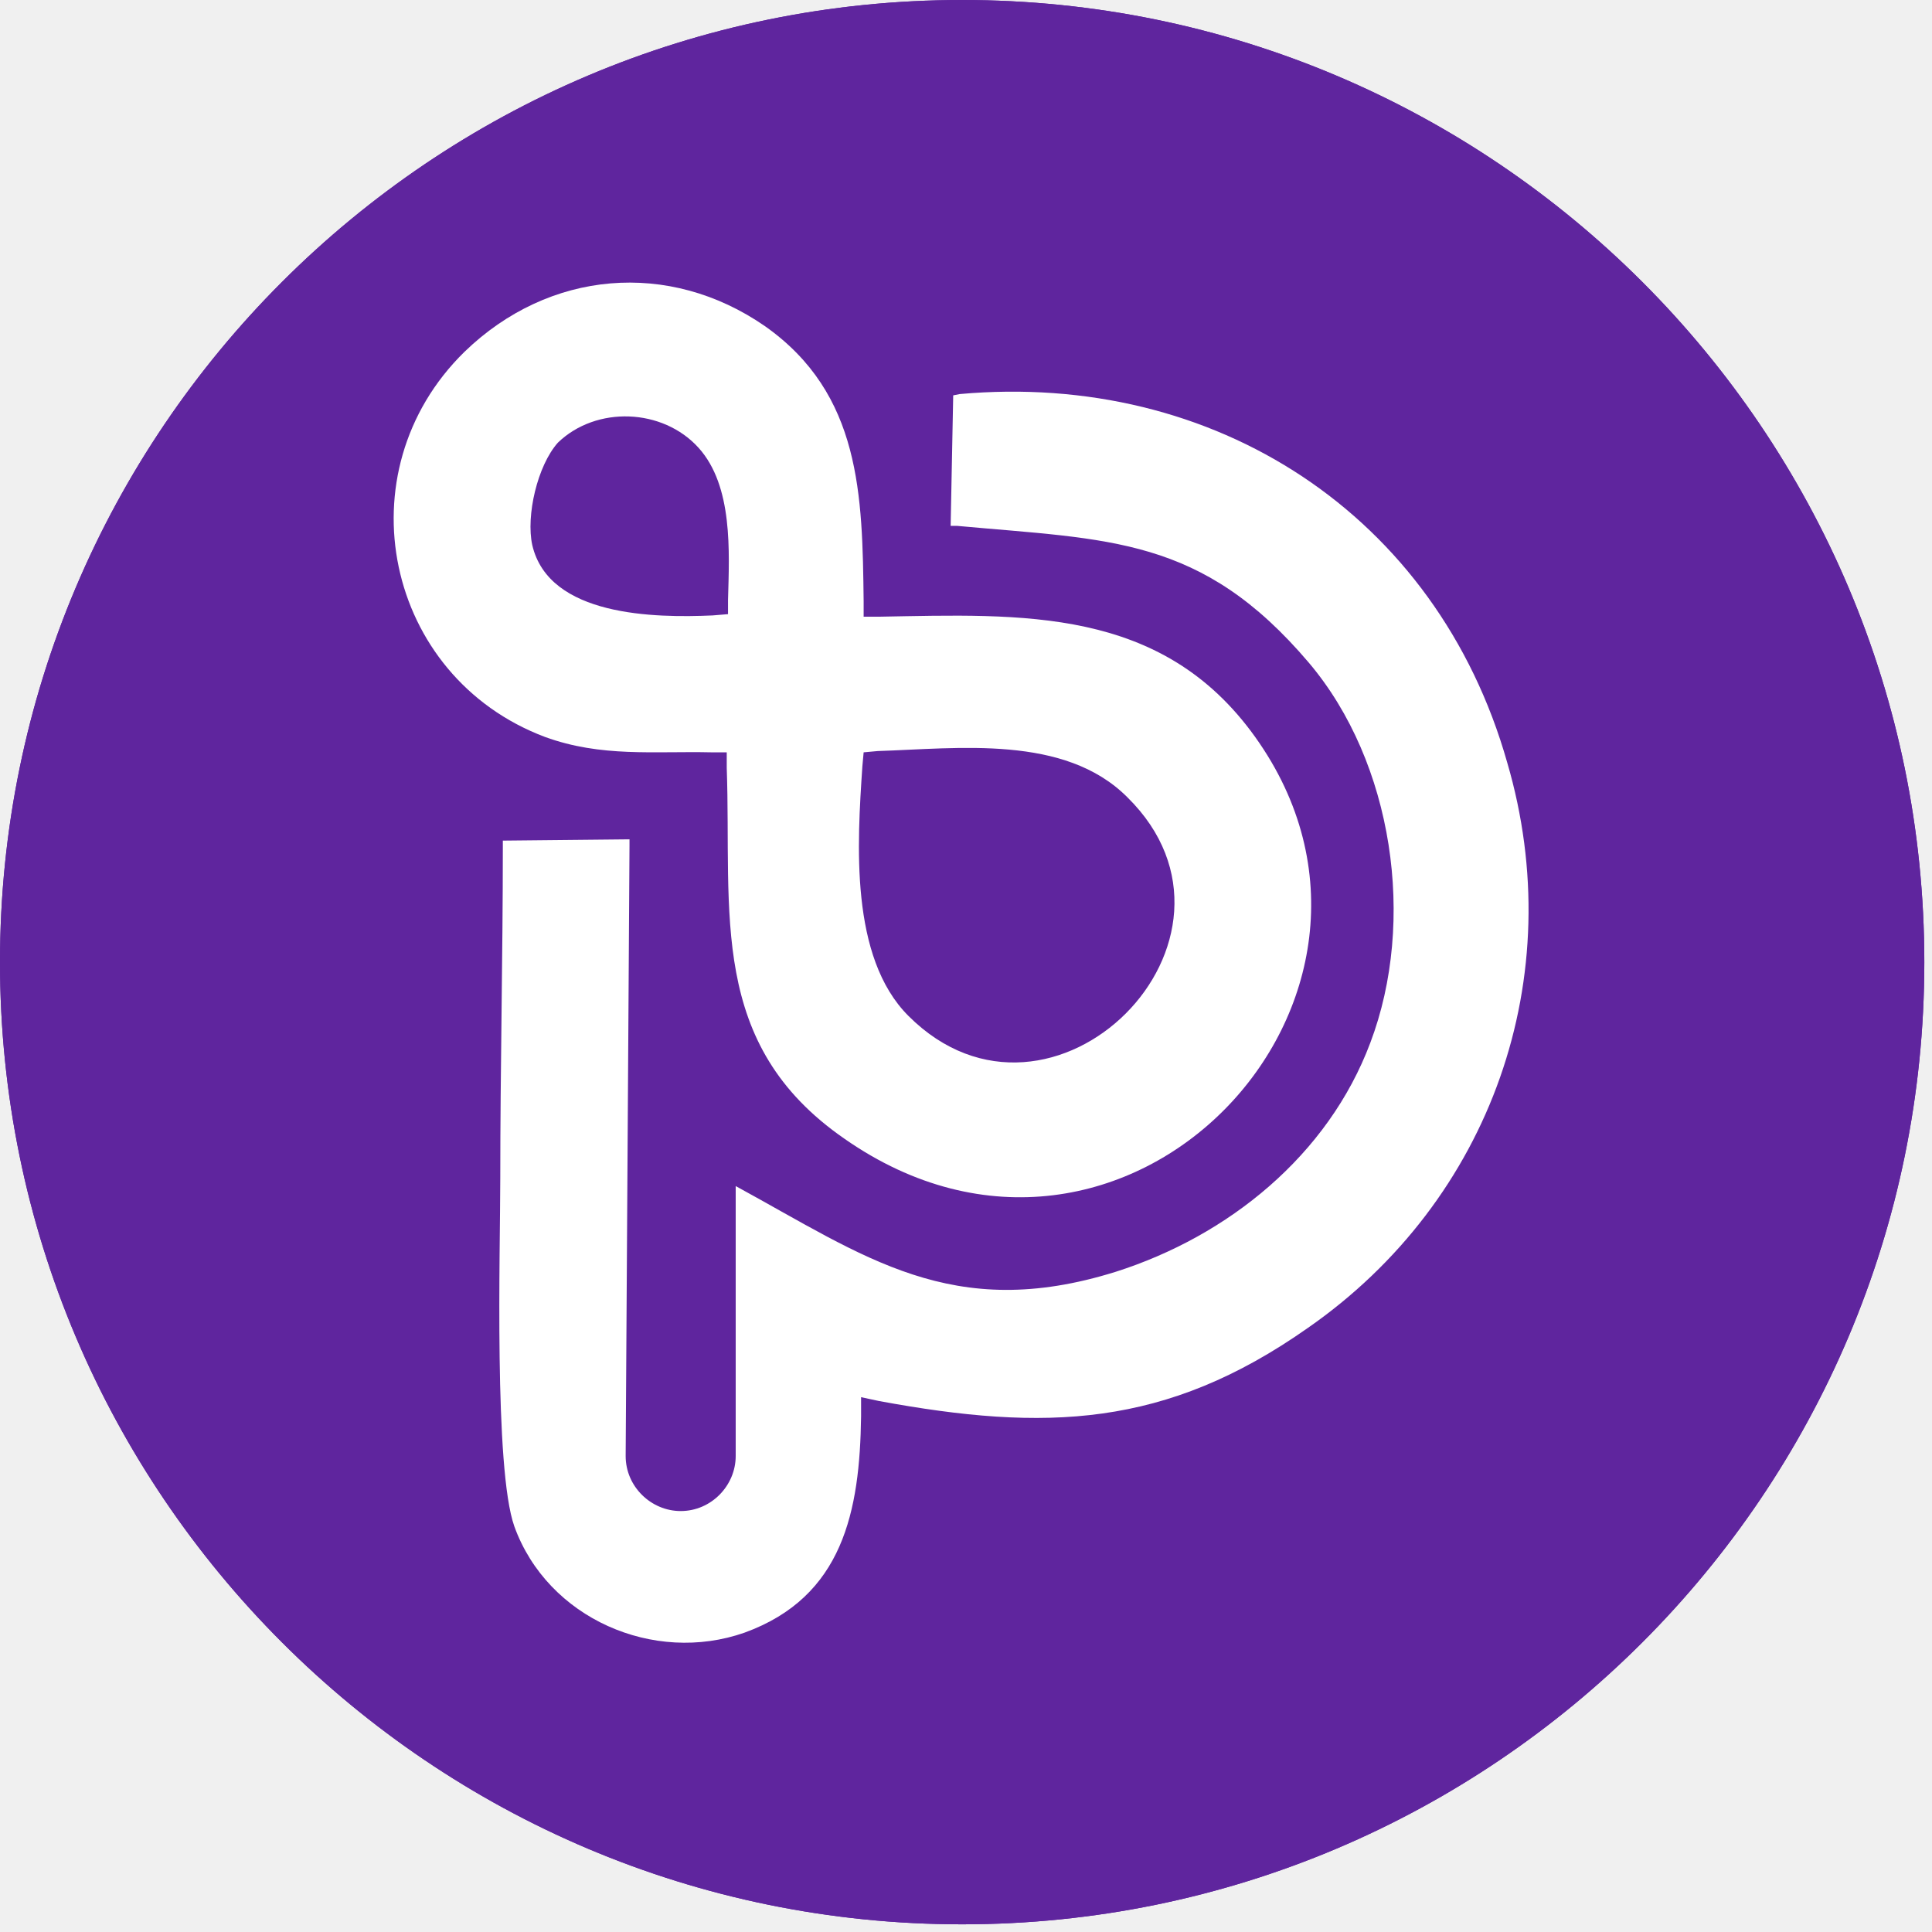
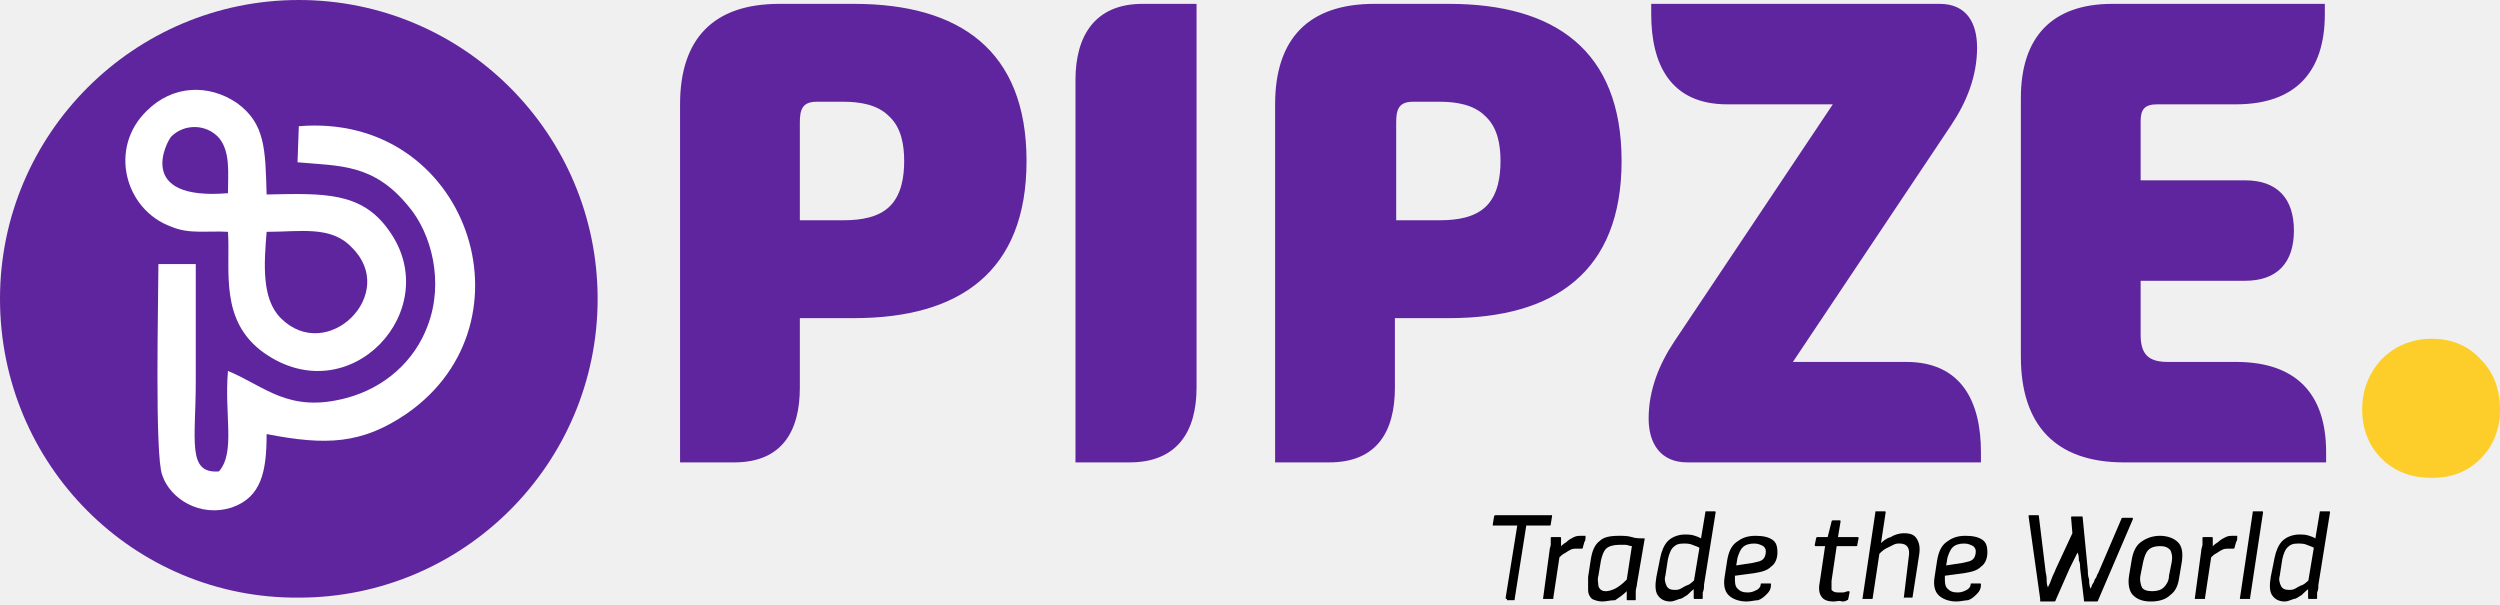
- <svg xmlns="http://www.w3.org/2000/svg" width="151" height="151" viewBox="0 0 151 151" fill="none">
-   <g clip-path="url(#clip0_6622_33)">
-     <path fill-rule="evenodd" clip-rule="evenodd" d="M75.2 0C116.7 0 150.4 33.7 150.4 75.2C150.4 116.7 116.7 150.4 75.2 150.4C33.7 150.4 0 116.7 0 75.2C0 33.7 33.7 0 75.2 0Z" fill="#5F259E" />
-     <path fill-rule="evenodd" clip-rule="evenodd" d="M57.3 58.3C57.8 68.2 55.1 80.7 66.3 88.6C87.9 103.7 111.8 77.7 97.6 57.9C90.6 48.2 81.5 48.6 66.9 48.7C66.7 37.5 66.6 30.9 59.4 25.9C52.3 20.9 43.2 21.4 36.6 27.8C27 37.3 31 52.6 42.8 57C47.7 58.9 52.1 57.9 57.3 58.3ZM57.4 48.5C57.4 43.2 58.2 38.1 55 34.7C51.9 31.3 46.4 31.2 43.2 34.3C42 35.4 33.8 50.5 57.4 48.5ZM67 58.2C66.5 66.3 65.9 75 70.7 79.8C82.4 91.6 100.4 73.6 88.6 61.9C83.2 56.7 75.4 58.2 67 58.2Z" fill="#5F259E" />
-     <path fill-rule="evenodd" clip-rule="evenodd" d="M74.9 40.6C85.5 41.6 93.9 41 102.8 51.5C108.6 58.4 111.9 70.7 107.7 81.7C104.4 90.4 96.9 97.4 87.4 99.9C72.8 103.9 67 97.2 57.5 93C56.7 104 59.3 113.3 55.2 118.2C47.2 118.7 49.5 110.4 49.5 95.4C49.5 85.6 49.5 75.8 49.5 66L40 66.2C40 74.8 39.1 114.4 40.8 119.2C42.9 124.9 50.2 130 58.1 127.1C65.6 124.4 66.9 118.1 66.8 108.6C81.5 111.6 90.7 111.3 102 103.4C134.9 80.5 117.1 27.5 74.9 31.4V40.6Z" fill="#5F259E" />
-     <path fill-rule="evenodd" clip-rule="evenodd" d="M75.2 0C116.7 0 150.4 33.7 150.4 75.2C150.4 116.7 116.7 150.4 75.2 150.4C33.7 150.4 0 116.7 0 75.2C0 33.7 33.7 0 75.2 0Z" fill="#5F259E" />
-     <path fill-rule="evenodd" clip-rule="evenodd" d="M56.8 60C57.2 71.4 55.3 81.6 66 89C87.9 104.3 112.7 78 98.1 57.6C90.8 47.4 79.9 48 68.7 48.2H67.5V47C67.4 38.7 67.3 30.8 59.8 25.5C52.3 20.3 42.9 21.1 36.3 27.5C26.7 36.9 30.1 52.9 42.6 57.6C47 59.2 51.1 58.7 55.6 58.8H56.8V60ZM55.7 48.1C51.2 48.3 42.9 48.2 41.6 42.6C41.1 40.3 42 36.4 43.6 34.6C46.6 31.7 51.8 31.9 54.6 35C57.3 38 57 43.1 56.9 46.9V48L55.7 48.1ZM68.6 58.7C74.9 58.5 83.2 57.4 88.1 62.3C99.4 73.4 82.2 90.6 71 79.4C66.4 74.8 67 65.9 67.4 59.9L67.5 58.8L68.6 58.7ZM74.5 30.9L74.3 41.1H74.8C86.7 42.2 93.9 41.9 102.3 51.8C108.9 59.6 110.7 72 107.1 81.5C103.8 90.3 96 96.6 87.2 99.4C74.4 103.4 67.6 98.2 57.5 92.7V113.8C57.5 116.1 55.6 118.1 53.2 118.1C50.9 118.1 48.9 116.2 48.9 113.8L49.2 66.1V65.6L39.3 65.7V66.2C39.3 74.8 39.1 83.5 39.1 92.1C39.1 97.7 38.6 114.8 40.2 119.3C42.8 126.5 51.1 130.1 58.2 127.6C65.9 124.8 67.2 118.1 67.3 110.7V109.2L68.7 109.5C81.7 111.9 91.1 111.6 102.2 103.8C116.6 93.8 122.7 76.3 117.8 59.6C112.3 40.2 94.9 29 75 30.8L74.5 30.9Z" fill="white" />
+ <svg xmlns="http://www.w3.org/2000/svg" width="500" height="121" viewBox="0 0 500 121" fill="none">
+   <g clip-path="url(#clip0_6625_91)">
+     <path fill-rule="evenodd" clip-rule="evenodd" d="M59.763 0C92.736 0 119.526 26.79 119.526 59.763C119.526 92.736 92.736 119.526 59.763 119.526C26.79 119.784 0 92.993 0 59.763C0 26.79 26.79 0 59.763 0Z" fill="#5F259E" />
+     <path fill-rule="evenodd" clip-rule="evenodd" d="M45.595 46.368C46.11 54.096 43.792 64.142 52.808 70.582C70.067 82.689 89.129 61.824 77.795 46.11C72.385 38.382 64.915 38.64 53.323 38.898C53.065 29.882 53.065 24.73 47.398 20.608C41.731 16.744 34.518 17.002 29.366 22.154C21.638 29.624 24.987 41.989 34.261 45.338C37.867 46.883 41.473 46.11 45.595 46.368ZM45.595 38.64C45.595 34.518 46.11 30.397 43.792 27.563C41.216 24.73 36.837 24.73 34.261 27.306C33.488 28.078 26.79 40.186 45.595 38.64ZM53.323 46.368C52.808 52.808 52.292 59.763 56.157 63.627C65.43 72.901 79.856 58.733 70.324 49.459C66.203 45.08 60.02 46.368 53.323 46.368Z" fill="white" />
+     <path fill-rule="evenodd" clip-rule="evenodd" d="M59.505 32.457C68.006 33.23 74.704 32.715 81.659 41.216C86.296 46.625 88.871 56.414 85.523 65.172C82.947 72.128 77.022 77.537 69.294 79.598C57.702 82.689 53.065 77.28 45.595 74.189C44.822 82.947 47.141 90.417 43.792 94.281C37.352 94.796 39.155 88.099 39.155 76.249C39.155 68.521 39.155 60.536 39.155 52.808H31.684C31.684 59.763 30.912 91.19 32.457 95.054C34.003 99.691 39.928 103.555 46.368 101.494C52.292 99.433 53.323 94.281 53.323 86.811C65.172 89.129 72.385 88.872 81.401 82.689C107.676 64.4 93.508 22.411 59.763 25.245L59.505 32.457Z" fill="white" />
+     <path d="M486.347 95.57C482.226 95.57 478.877 94.281 476.301 91.706C473.725 89.129 472.437 85.781 472.437 81.917C472.437 78.053 473.725 74.704 476.301 71.87C478.877 69.294 482.226 67.749 486.347 67.749C490.211 67.749 493.56 69.037 496.136 71.87C498.712 74.446 500 77.795 500 81.917C500 85.781 498.712 89.129 496.136 91.706C493.56 94.281 490.469 95.57 486.347 95.57Z" fill="#FDCE2A" />
+     <path d="M301.391 119.783C301.133 119.783 301.133 119.783 301.133 119.526L303.452 105.1H298.815C298.815 105.1 298.815 105.1 298.557 105.1C298.557 105.1 298.557 105.1 298.557 104.843L298.815 103.297C298.815 103.04 299.073 103.04 299.073 103.04H310.149H310.407C310.407 103.04 310.407 103.04 310.407 103.297L310.149 104.843C310.149 105.1 310.149 105.1 309.892 105.1H305.255L302.937 119.783C302.937 120.041 302.937 120.041 302.679 120.041H301.391V119.783ZM308.604 119.783C308.346 119.783 308.346 119.783 308.604 119.783L309.892 110.252C309.892 109.737 310.149 109.222 310.149 108.964C310.149 108.449 310.149 107.934 310.149 107.676C310.149 107.419 310.149 107.419 310.407 107.419H311.953C312.21 107.419 312.21 107.419 312.21 107.676C312.21 107.934 312.21 108.449 312.21 108.707C312.21 109.222 312.21 109.479 312.21 109.737L311.953 111.025L310.665 119.526C310.665 119.526 310.665 119.526 310.665 119.783C310.665 119.783 310.665 119.783 310.407 119.783H308.604ZM311.437 111.798L311.695 109.737C312.21 109.222 312.725 108.707 313.241 108.449C313.756 107.934 314.271 107.676 314.786 107.419C315.301 107.161 315.817 107.161 316.074 107.161C316.332 107.161 316.589 107.161 316.847 107.161H317.105V107.419C317.105 107.676 317.105 108.191 316.847 108.449C316.847 108.707 316.589 109.222 316.589 109.479C316.589 109.737 316.332 109.737 316.332 109.737C316.332 109.737 316.074 109.737 315.817 109.737C315.559 109.737 315.559 109.737 315.301 109.737C314.786 109.737 314.529 109.737 314.013 109.995C313.498 110.252 313.241 110.51 312.725 110.767C312.21 111.025 311.953 111.54 311.437 111.798ZM320.453 120.299C319.681 120.299 318.908 120.041 318.393 119.783C317.877 119.268 317.62 118.753 317.62 117.98C317.62 117.207 317.62 116.435 317.62 115.404L318.135 112.055C318.393 110.252 318.908 108.964 319.938 108.192C320.711 107.419 321.999 107.161 323.802 107.161C324.575 107.161 325.605 107.161 326.378 107.419C327.151 107.676 327.924 107.676 328.954 107.676L327.409 116.692C327.409 117.207 327.151 117.723 327.151 118.238C327.151 118.753 327.151 119.268 327.151 119.783C327.151 120.041 327.151 120.041 326.893 120.041H325.605C325.348 120.041 325.348 120.041 325.348 119.783C325.348 119.526 325.348 119.268 325.348 119.011C325.348 118.753 325.348 118.495 325.348 118.238C324.575 119.011 323.802 119.526 323.029 120.041C321.999 120.041 321.226 120.299 320.453 120.299ZM321.226 118.238C321.741 118.238 322.514 117.98 323.029 117.723C323.545 117.465 324.317 116.95 325.348 115.919L326.378 109.222C325.863 109.222 325.605 108.964 325.09 108.964C324.575 108.964 324.06 108.964 323.802 108.964C322.772 108.964 321.741 109.222 321.226 109.737C320.711 110.252 320.453 111.025 320.196 112.055L319.681 115.147C319.423 115.919 319.681 116.692 319.681 117.207C319.938 117.98 320.453 118.238 321.226 118.238ZM334.106 120.299C332.818 120.299 332.045 119.783 331.53 119.011C331.015 118.238 331.015 116.95 331.273 115.404L332.045 111.54C332.303 110.252 332.818 108.964 333.591 108.192C334.364 107.419 335.652 106.904 336.94 106.904C337.713 106.904 338.228 106.904 339.001 107.161C339.773 107.419 340.289 107.676 340.546 107.934L340.289 109.737C339.773 109.479 339.258 109.222 338.485 108.964C337.97 108.707 337.197 108.707 336.682 108.707C335.652 108.707 335.137 108.964 334.621 109.479C334.106 109.995 333.849 110.767 333.591 111.798L333.076 115.147C332.818 115.919 333.076 116.692 333.333 117.207C333.591 117.723 334.106 117.98 334.879 117.98C335.394 117.98 335.652 117.98 336.167 117.723C336.682 117.465 336.94 117.207 337.713 116.95C338.228 116.692 339.001 115.919 339.516 115.404L339.258 117.465C338.485 117.98 337.97 118.495 337.455 119.011C336.94 119.268 336.425 119.783 335.909 119.783C335.137 120.041 334.621 120.299 334.106 120.299ZM339.001 119.783C338.743 119.783 338.743 119.783 338.743 119.526C338.743 119.268 338.743 119.011 338.743 118.495C338.743 117.98 338.743 117.723 338.743 117.465V116.435L341.061 102.524C341.061 102.267 341.061 102.267 341.319 102.267H342.865C343.122 102.267 343.122 102.267 343.122 102.524L340.804 116.95C340.804 117.465 340.804 117.98 340.546 118.495C340.546 119.011 340.546 119.268 340.546 119.526C340.546 119.783 340.546 119.783 340.289 119.783H339.001ZM349.305 120.299C347.759 120.299 346.471 119.783 345.698 119.011C344.925 118.238 344.668 116.95 344.925 115.404L345.441 112.055C345.698 110.51 346.213 109.222 347.244 108.449C348.274 107.676 349.305 107.161 351.108 107.161C352.653 107.161 353.684 107.419 354.457 107.934C355.229 108.449 355.487 109.222 355.487 110.51C355.487 111.798 354.972 112.828 354.199 113.343C353.426 114.116 352.396 114.374 350.85 114.631L346.986 115.147V115.662C346.986 116.435 346.986 117.207 347.501 117.723C348.017 118.238 348.532 118.495 349.562 118.495C350.335 118.495 350.85 118.238 351.365 117.98C351.881 117.723 352.138 117.207 352.138 116.95C352.138 116.692 352.138 116.692 352.396 116.692H353.941C354.199 116.692 354.199 116.692 354.199 116.95C354.199 117.723 353.941 118.238 353.426 118.753C352.911 119.268 352.396 119.783 351.623 120.041C351.108 120.041 350.077 120.299 349.305 120.299ZM347.244 113.086L350.593 112.571C351.623 112.313 352.138 112.313 352.653 111.798C352.911 111.54 353.169 111.025 353.169 110.252C353.169 109.737 352.911 109.48 352.653 109.222C352.138 108.964 351.623 108.707 350.85 108.707C349.82 108.707 349.047 108.964 348.532 109.479C348.017 109.995 347.759 110.767 347.501 111.54L347.244 113.086ZM366.821 120.299C365.533 120.299 364.76 120.041 364.245 119.268C363.73 118.495 363.73 117.465 363.988 116.177L365.018 109.222H363.215C362.957 109.222 362.957 109.222 362.957 108.964L363.215 107.676C363.215 107.419 363.472 107.419 363.472 107.419H365.533L366.306 104.328C366.306 104.07 366.564 104.07 366.564 104.07H367.852C368.109 104.07 368.109 104.07 368.109 104.328L367.594 107.419H371.458C371.716 107.419 371.716 107.419 371.716 107.676L371.458 108.964C371.458 109.222 371.458 109.222 371.2 109.222H367.336L366.306 116.177C366.306 116.95 366.306 117.465 366.306 117.98C366.564 118.238 366.821 118.495 367.594 118.495C367.852 118.495 368.367 118.495 368.624 118.495C368.882 118.495 369.397 118.238 369.655 118.238C369.912 118.238 369.912 118.238 369.912 118.495L369.655 119.783C369.655 119.783 369.655 120.041 369.397 120.041C369.14 120.299 368.624 120.299 368.367 120.299C367.852 120.041 367.336 120.299 366.821 120.299ZM372.488 119.783L375.064 102.524C375.064 102.267 375.064 102.267 375.322 102.267H376.868C377.125 102.267 377.125 102.267 377.125 102.524L374.549 119.526C374.549 119.783 374.549 119.783 374.292 119.783H372.488ZM380.732 119.783C380.474 119.783 380.474 119.783 380.732 119.783L381.762 111.283C382.02 109.737 381.504 108.707 379.959 108.707C379.444 108.707 379.186 108.707 378.671 108.964C378.156 109.222 377.64 109.479 377.125 109.737C376.61 109.995 375.837 110.767 375.322 111.283L375.58 109.222C376.352 108.449 377.125 107.676 378.156 107.419C378.928 106.904 379.959 106.646 380.732 106.646C382.02 106.646 382.792 106.904 383.308 107.676C383.823 108.449 384.08 109.479 383.823 111.025L382.535 119.268C382.535 119.526 382.535 119.526 382.277 119.526H380.732V119.783ZM391.293 120.299C389.748 120.299 388.46 119.783 387.687 119.011C386.914 118.238 386.656 116.95 386.914 115.404L387.429 112.055C387.687 110.51 388.202 109.222 389.232 108.449C390.263 107.676 391.293 107.161 393.096 107.161C394.642 107.161 395.672 107.419 396.445 107.934C397.218 108.449 397.476 109.222 397.476 110.51C397.476 111.798 396.96 112.828 396.188 113.343C395.415 114.116 394.384 114.374 392.839 114.631L388.975 115.147V115.662C388.975 116.435 388.975 117.207 389.49 117.723C390.005 118.238 390.52 118.495 391.551 118.495C392.324 118.495 392.839 118.238 393.354 117.98C393.869 117.723 394.127 117.207 394.127 116.95C394.127 116.692 394.127 116.692 394.384 116.692H395.93C396.188 116.692 396.188 116.692 396.188 116.95C396.188 117.723 395.93 118.238 395.415 118.753C394.9 119.268 394.384 119.783 393.612 120.041C393.096 120.041 392.066 120.299 391.293 120.299ZM389.232 113.086L392.581 112.571C393.612 112.313 394.127 112.313 394.642 111.798C394.9 111.54 395.157 111.025 395.157 110.252C395.157 109.737 394.9 109.48 394.642 109.222C394.127 108.964 393.612 108.707 392.839 108.707C391.808 108.707 391.036 108.964 390.52 109.479C390.005 109.995 389.748 110.767 389.49 111.54L389.232 113.086ZM408.037 119.783L405.719 103.297C405.719 103.04 405.719 103.04 405.976 103.04H407.522C407.78 103.04 407.78 103.04 407.78 103.297L409.068 113.859C409.068 114.374 409.325 115.147 409.325 115.662C409.325 116.177 409.325 116.95 409.583 117.465C409.84 116.95 410.098 116.435 410.356 115.662C410.613 114.889 410.871 114.631 411.128 113.859L414.477 106.646L414.22 103.555C414.22 103.297 414.219 103.297 414.477 103.297H416.28C416.538 103.297 416.538 103.297 416.538 103.555L417.568 114.116C417.568 114.631 417.568 115.147 417.826 115.919C417.826 116.435 417.826 116.95 418.084 117.723C418.341 117.465 418.341 116.95 418.599 116.692C418.856 116.435 418.856 115.919 419.114 115.662C419.371 115.404 419.371 114.889 419.629 114.631L424.266 103.812C424.266 103.555 424.523 103.555 424.523 103.555H426.327C426.584 103.555 426.584 103.555 426.584 103.812L419.629 120.041C419.629 120.299 419.372 120.299 419.372 120.299H417.053C416.795 120.299 416.796 120.299 416.796 120.041L416.023 113.601C416.023 113.086 416.023 112.571 415.765 112.055C415.765 111.54 415.765 111.025 415.508 110.51C415.25 111.025 414.992 111.54 414.735 112.055C414.477 112.571 414.22 113.086 413.962 113.601L411.128 120.041C411.128 120.299 410.871 120.299 410.871 120.299H408.037V119.783ZM430.191 120.299C428.387 120.299 427.357 119.783 426.584 119.011C425.811 118.238 425.554 116.692 425.811 115.147L426.327 112.055C426.584 110.51 427.099 109.222 428.13 108.449C429.16 107.676 430.448 107.161 431.994 107.161C433.539 107.161 434.827 107.676 435.6 108.449C436.373 109.222 436.631 110.51 436.373 112.313L435.858 115.404C435.6 117.207 435.085 118.238 434.055 119.011C433.282 119.783 431.994 120.299 430.191 120.299ZM430.448 118.238C431.479 118.238 432.251 117.98 432.767 117.465C433.282 116.95 433.797 116.177 433.797 115.147L434.312 112.571C434.57 111.283 434.312 110.51 434.055 109.995C433.539 109.48 433.024 109.222 431.994 109.222C430.963 109.222 430.191 109.48 429.675 109.995C429.16 110.51 428.903 111.283 428.645 112.313L428.13 114.889C427.872 115.919 428.13 116.95 428.387 117.465C428.645 117.98 429.418 118.238 430.448 118.238ZM438.949 119.783C438.691 119.783 438.691 119.783 438.949 119.783L440.237 110.252C440.237 109.737 440.495 109.222 440.495 108.964C440.495 108.449 440.495 107.934 440.495 107.676C440.495 107.419 440.495 107.419 440.752 107.419H442.298C442.555 107.419 442.555 107.419 442.555 107.676C442.555 107.934 442.555 108.449 442.555 108.707C442.555 109.222 442.555 109.479 442.555 109.737L442.298 111.025L441.01 119.526C441.01 119.526 441.01 119.526 441.01 119.783C441.01 119.783 441.01 119.783 440.752 119.783H438.949ZM441.783 111.798L442.04 109.737C442.555 109.222 443.071 108.707 443.586 108.449C444.101 107.934 444.616 107.676 445.131 107.419C445.647 107.161 446.162 107.161 446.419 107.161C446.677 107.161 446.935 107.161 447.192 107.161H447.45V107.419C447.45 107.676 447.45 108.191 447.192 108.449C447.192 108.707 446.935 109.222 446.935 109.479C446.935 109.737 446.677 109.737 446.677 109.737C446.677 109.737 446.419 109.737 446.162 109.737C445.904 109.737 445.904 109.737 445.647 109.737C445.131 109.737 444.874 109.737 444.359 109.995C443.843 110.252 443.586 110.51 443.071 110.767C442.555 111.025 442.298 111.54 441.783 111.798ZM447.965 119.783C447.707 119.783 447.707 119.783 447.965 119.783L450.541 102.524C450.541 102.267 450.541 102.267 450.799 102.267H452.344C452.602 102.267 452.602 102.267 452.602 102.524L450.026 119.526C450.026 119.526 450.026 119.526 450.026 119.783C450.026 119.783 450.026 119.783 449.768 119.783H447.965ZM456.981 120.299C455.693 120.299 454.92 119.783 454.405 119.011C453.89 118.238 453.89 116.95 454.147 115.404L454.92 111.54C455.178 110.252 455.693 108.964 456.466 108.192C457.239 107.419 458.527 106.904 459.815 106.904C460.587 106.904 461.103 106.904 461.875 107.161C462.648 107.419 463.163 107.676 463.421 107.934L463.163 109.737C462.648 109.479 462.133 109.222 461.36 108.964C460.845 108.707 460.072 108.707 459.557 108.707C458.527 108.707 458.011 108.964 457.496 109.479C456.981 109.995 456.723 110.767 456.466 111.798L455.951 115.147C455.693 115.919 455.951 116.692 456.208 117.207C456.466 117.723 456.981 117.98 457.754 117.98C458.269 117.98 458.527 117.98 459.042 117.723C459.557 117.465 459.815 117.207 460.587 116.95C461.103 116.692 461.875 115.919 462.391 115.404L462.133 117.465C461.36 117.98 460.845 118.495 460.33 119.011C459.815 119.268 459.299 119.783 458.784 119.783C458.011 120.041 457.496 120.299 456.981 120.299ZM461.875 119.783C461.618 119.783 461.618 119.783 461.618 119.526C461.618 119.268 461.618 119.011 461.618 118.495C461.618 117.98 461.618 117.723 461.618 117.465V116.435L463.936 102.524C463.936 102.267 463.936 102.267 464.194 102.267H465.739C465.997 102.267 465.997 102.267 465.997 102.524L463.679 116.95C463.679 117.465 463.679 117.98 463.421 118.495C463.421 119.011 463.421 119.268 463.421 119.526C463.421 119.783 463.421 119.783 463.163 119.783H461.875Z" fill="black" />
+     <path fill-rule="evenodd" clip-rule="evenodd" d="M136.27 92.478H146.832C156.363 92.478 159.969 86.296 159.969 77.537V63.627H170.788C191.911 63.627 205.307 54.354 205.307 32.2C205.307 10.046 191.911 0.773 170.788 0.773H155.848C142.71 0.773 136.012 7.728 136.012 20.866V92.478H136.27ZM159.969 44.05V24.472C159.969 21.896 160.484 20.351 163.318 20.351H168.728C171.819 20.351 175.425 20.866 177.744 23.184C180.32 25.503 180.835 29.109 180.835 32.2C180.835 35.291 180.32 38.898 178.001 41.216C175.683 43.534 172.076 44.05 168.728 44.05H159.969ZM215.095 92.478H225.915C235.446 92.478 239.31 86.296 239.31 77.537V0.773H228.491C218.959 0.773 215.095 7.213 215.095 15.971V92.478ZM255.281 92.478H265.842C275.374 92.478 278.98 86.296 278.98 77.537V63.627H289.799C310.922 63.627 324.317 54.354 324.317 32.2C324.317 10.046 310.922 0.773 289.799 0.773H274.858C261.721 0.773 255.023 7.728 255.023 20.866V92.478H255.281ZM279.238 44.05V24.472C279.238 21.896 279.753 20.351 282.586 20.351H287.996C291.087 20.351 294.694 20.866 297.012 23.184C299.588 25.503 300.103 29.109 300.103 32.2C300.103 35.291 299.588 38.898 297.27 41.216C294.951 43.534 291.345 44.05 287.996 44.05H279.238ZM396.188 92.478V90.418C396.188 80.371 392.324 72.385 381.247 72.385H358.578L390.263 24.987C393.354 20.351 395.415 15.198 395.415 9.531C395.415 4.637 393.354 0.773 387.944 0.773H330.242V2.834C330.242 12.88 334.106 20.866 345.441 20.866H366.564L334.879 68.264C331.788 72.901 329.727 78.053 329.727 83.72C329.727 88.614 332.045 92.478 337.455 92.478H396.188ZM464.709 0.773H422.463C410.356 0.773 404.173 7.471 404.173 19.578V71.355C404.173 85.008 411.128 92.478 424.781 92.478H465.224V90.418C465.224 78.568 459.042 72.385 447.192 72.385H433.539C429.676 72.385 428.13 70.84 428.13 66.976V56.157H448.995C455.435 56.157 458.784 52.55 458.784 46.11C458.784 39.67 455.435 36.064 448.995 36.064H428.13V24.215C428.13 21.896 428.903 20.866 431.479 20.866H447.192C459.042 20.866 464.967 14.426 464.967 2.834V0.773H464.709Z" fill="#5F259E" />
  </g>
  <defs>
-     <clipPath id="clip0_6622_33">
-       <rect width="150.4" height="150.4" fill="white" />
+     <clipPath id="clip0_6625_91">
+       <rect width="500" height="120.299" fill="white" />
    </clipPath>
  </defs>
</svg>
